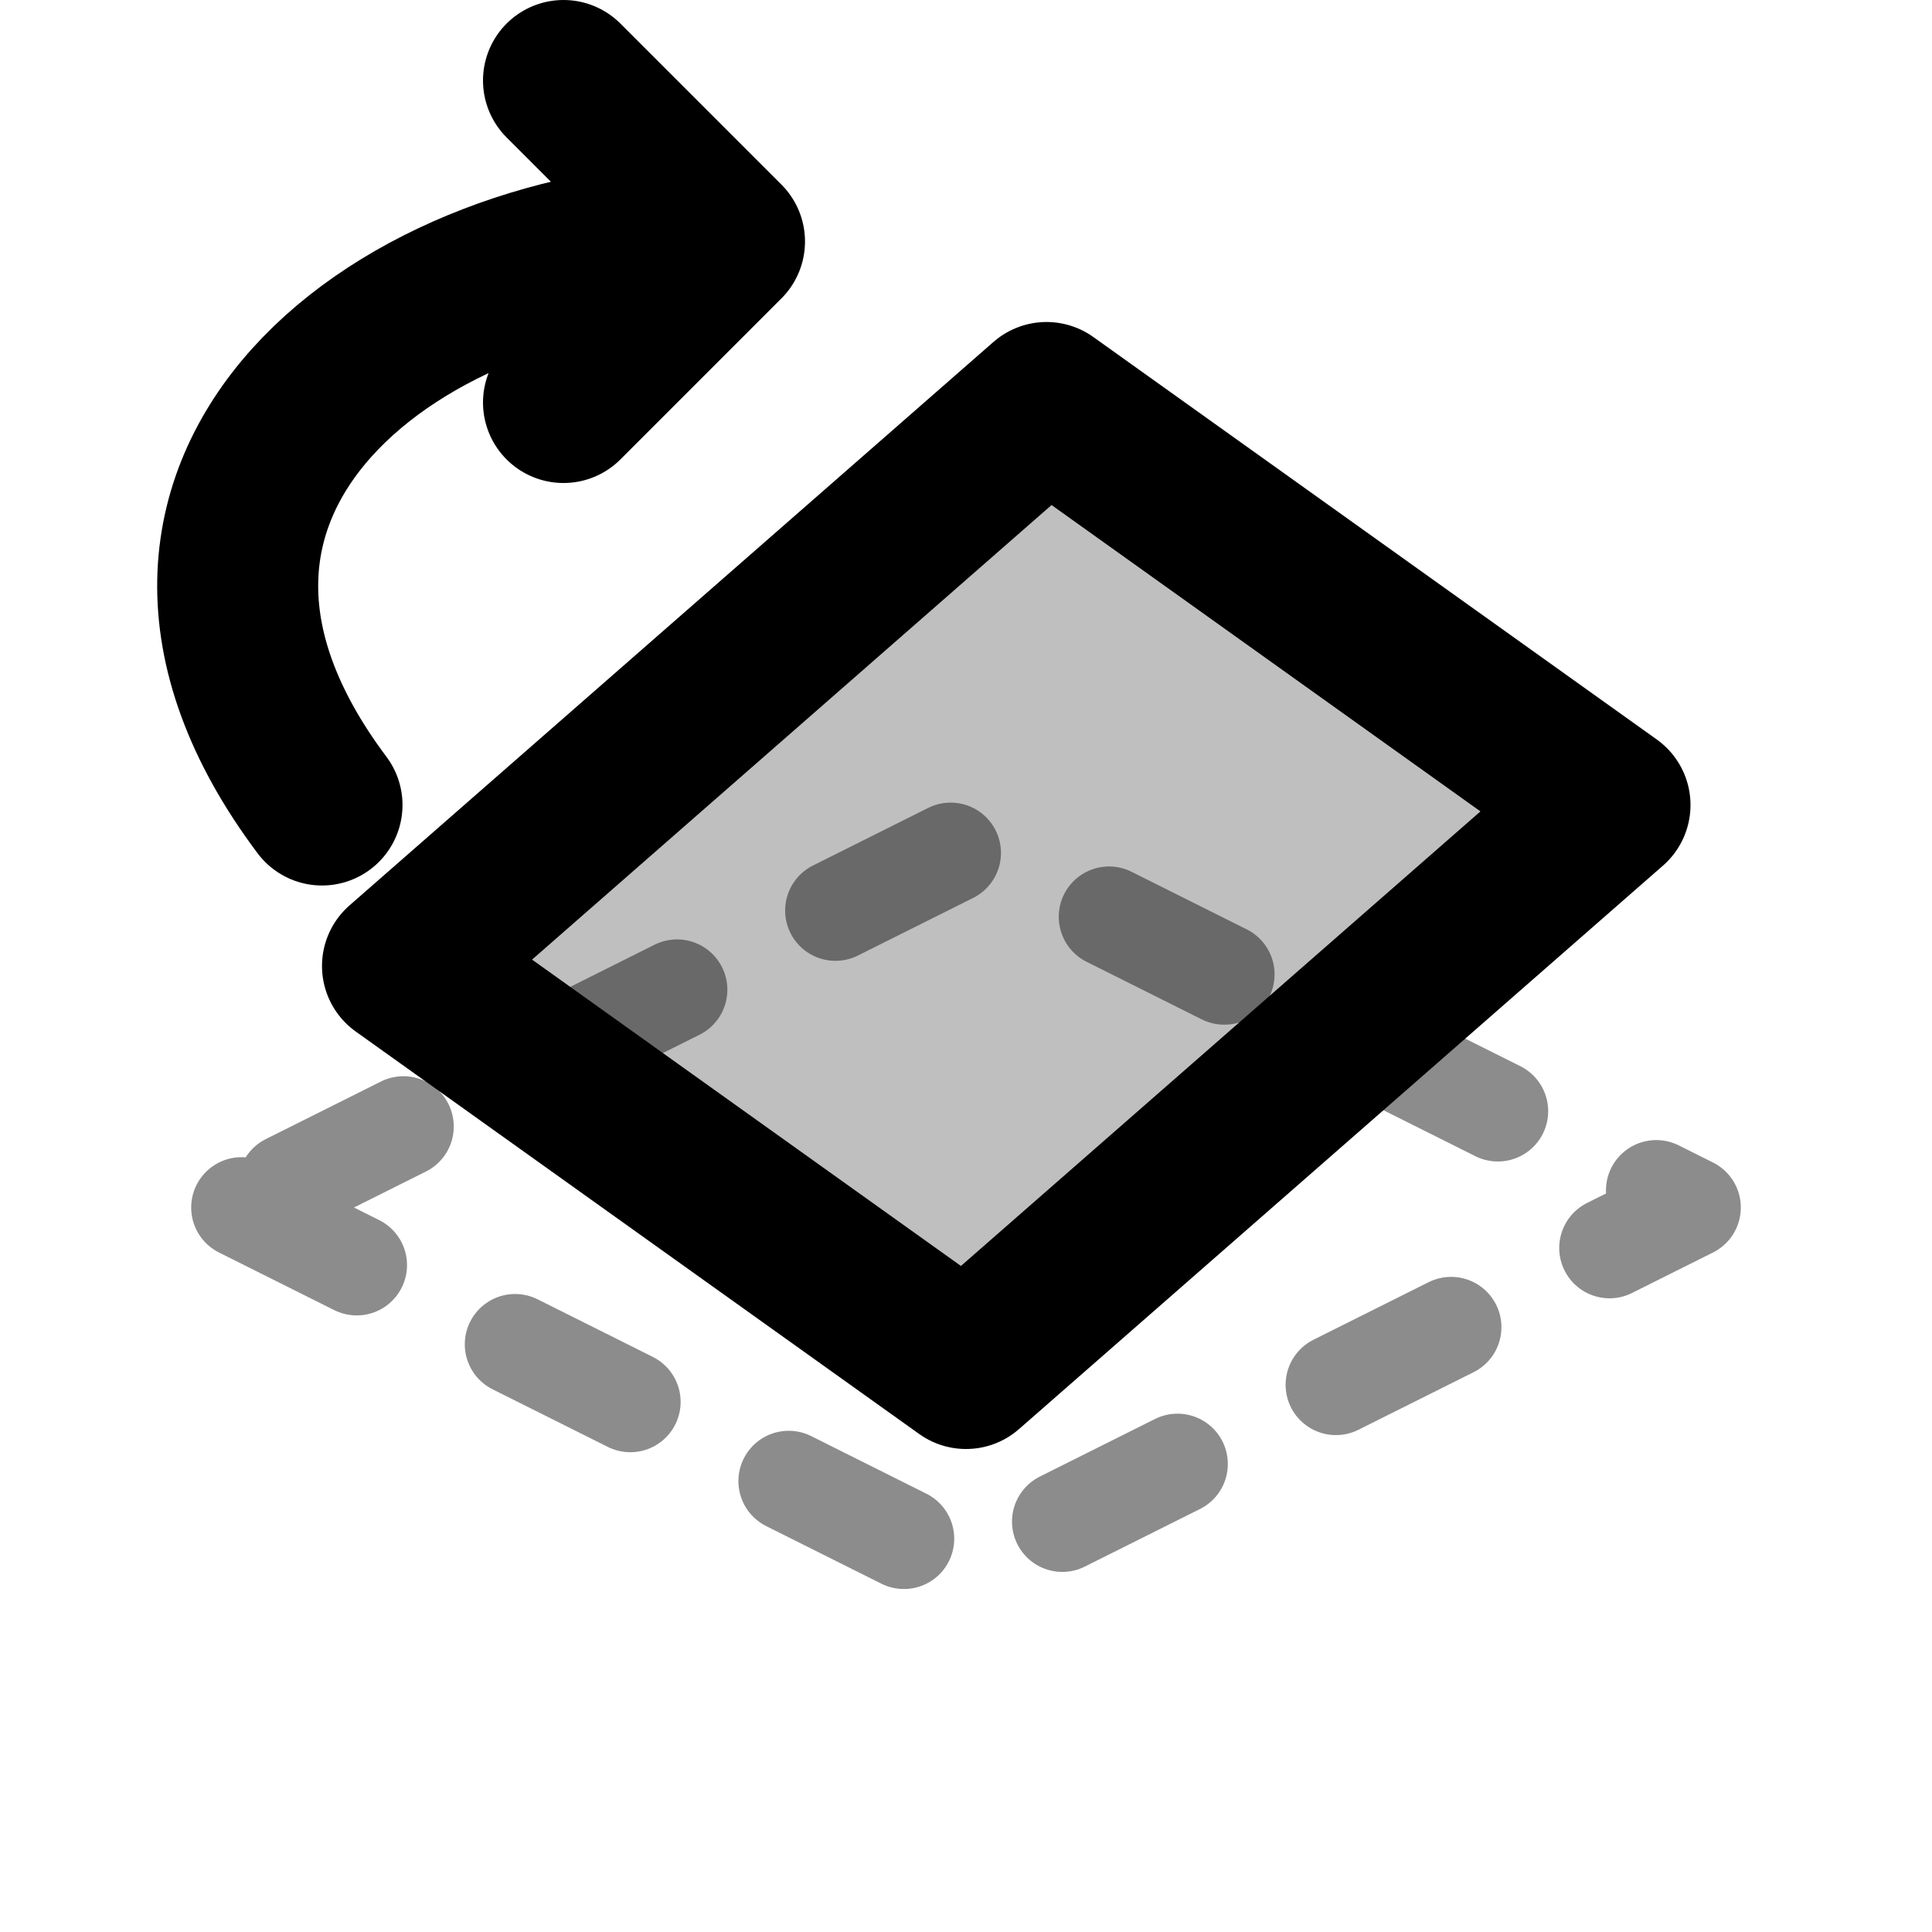
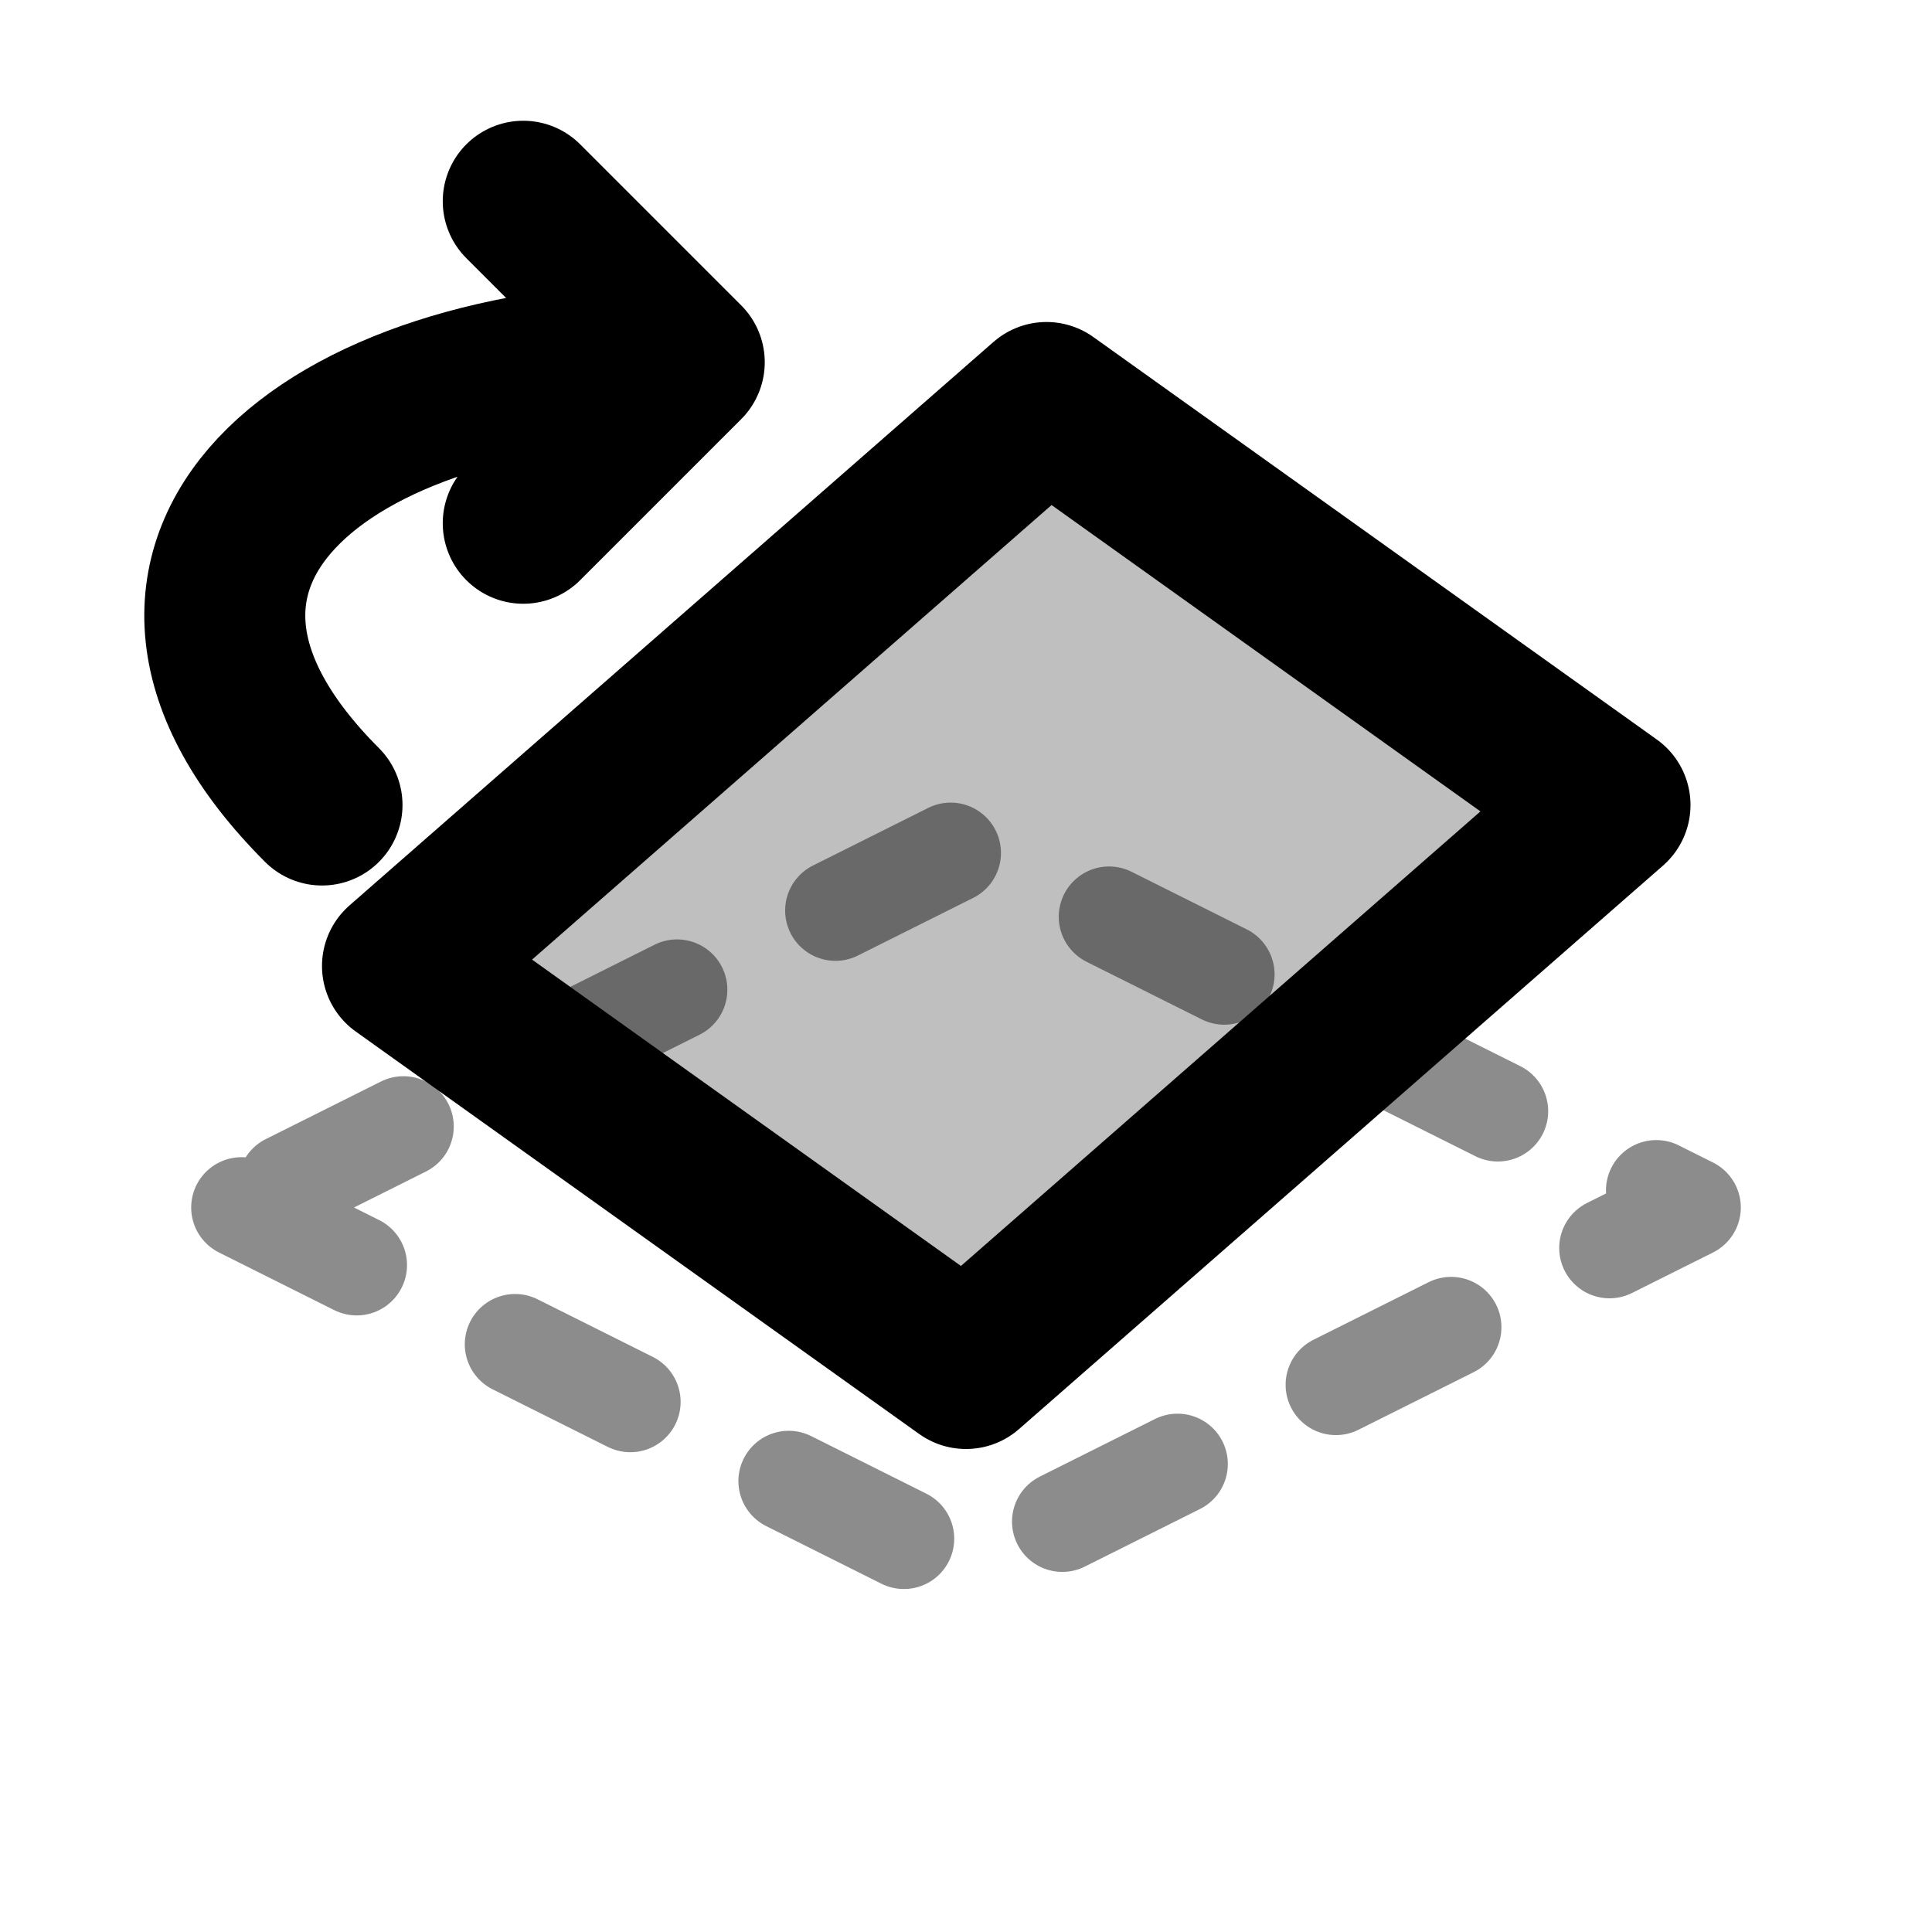
<svg xmlns="http://www.w3.org/2000/svg" width="24" height="24" viewBox="0 0 24 24" fill="none" stroke="currentColor" stroke-width="2" stroke-linecap="round" stroke-linejoin="round">
  <path d="M5 12l8-7 7 5-8 7Z" fill="currentColor" fill-opacity="0.25" stroke="none" />
  <path d="M3 15 12 19.5 21 15 12 10.5Z" stroke-width="1.25" stroke-dasharray="1.6 2.2" opacity=".45" />
  <path d="M5 12l8-7 7 5-8 7Z" />
-   <path d="M4 10C1 6 5 3 9 3m-2-2 2 2-2 2" />
+   <path d="M4 10C1 7 4 4.5 8.5 4.5m-2-2 2 2-2 2" />
</svg>
